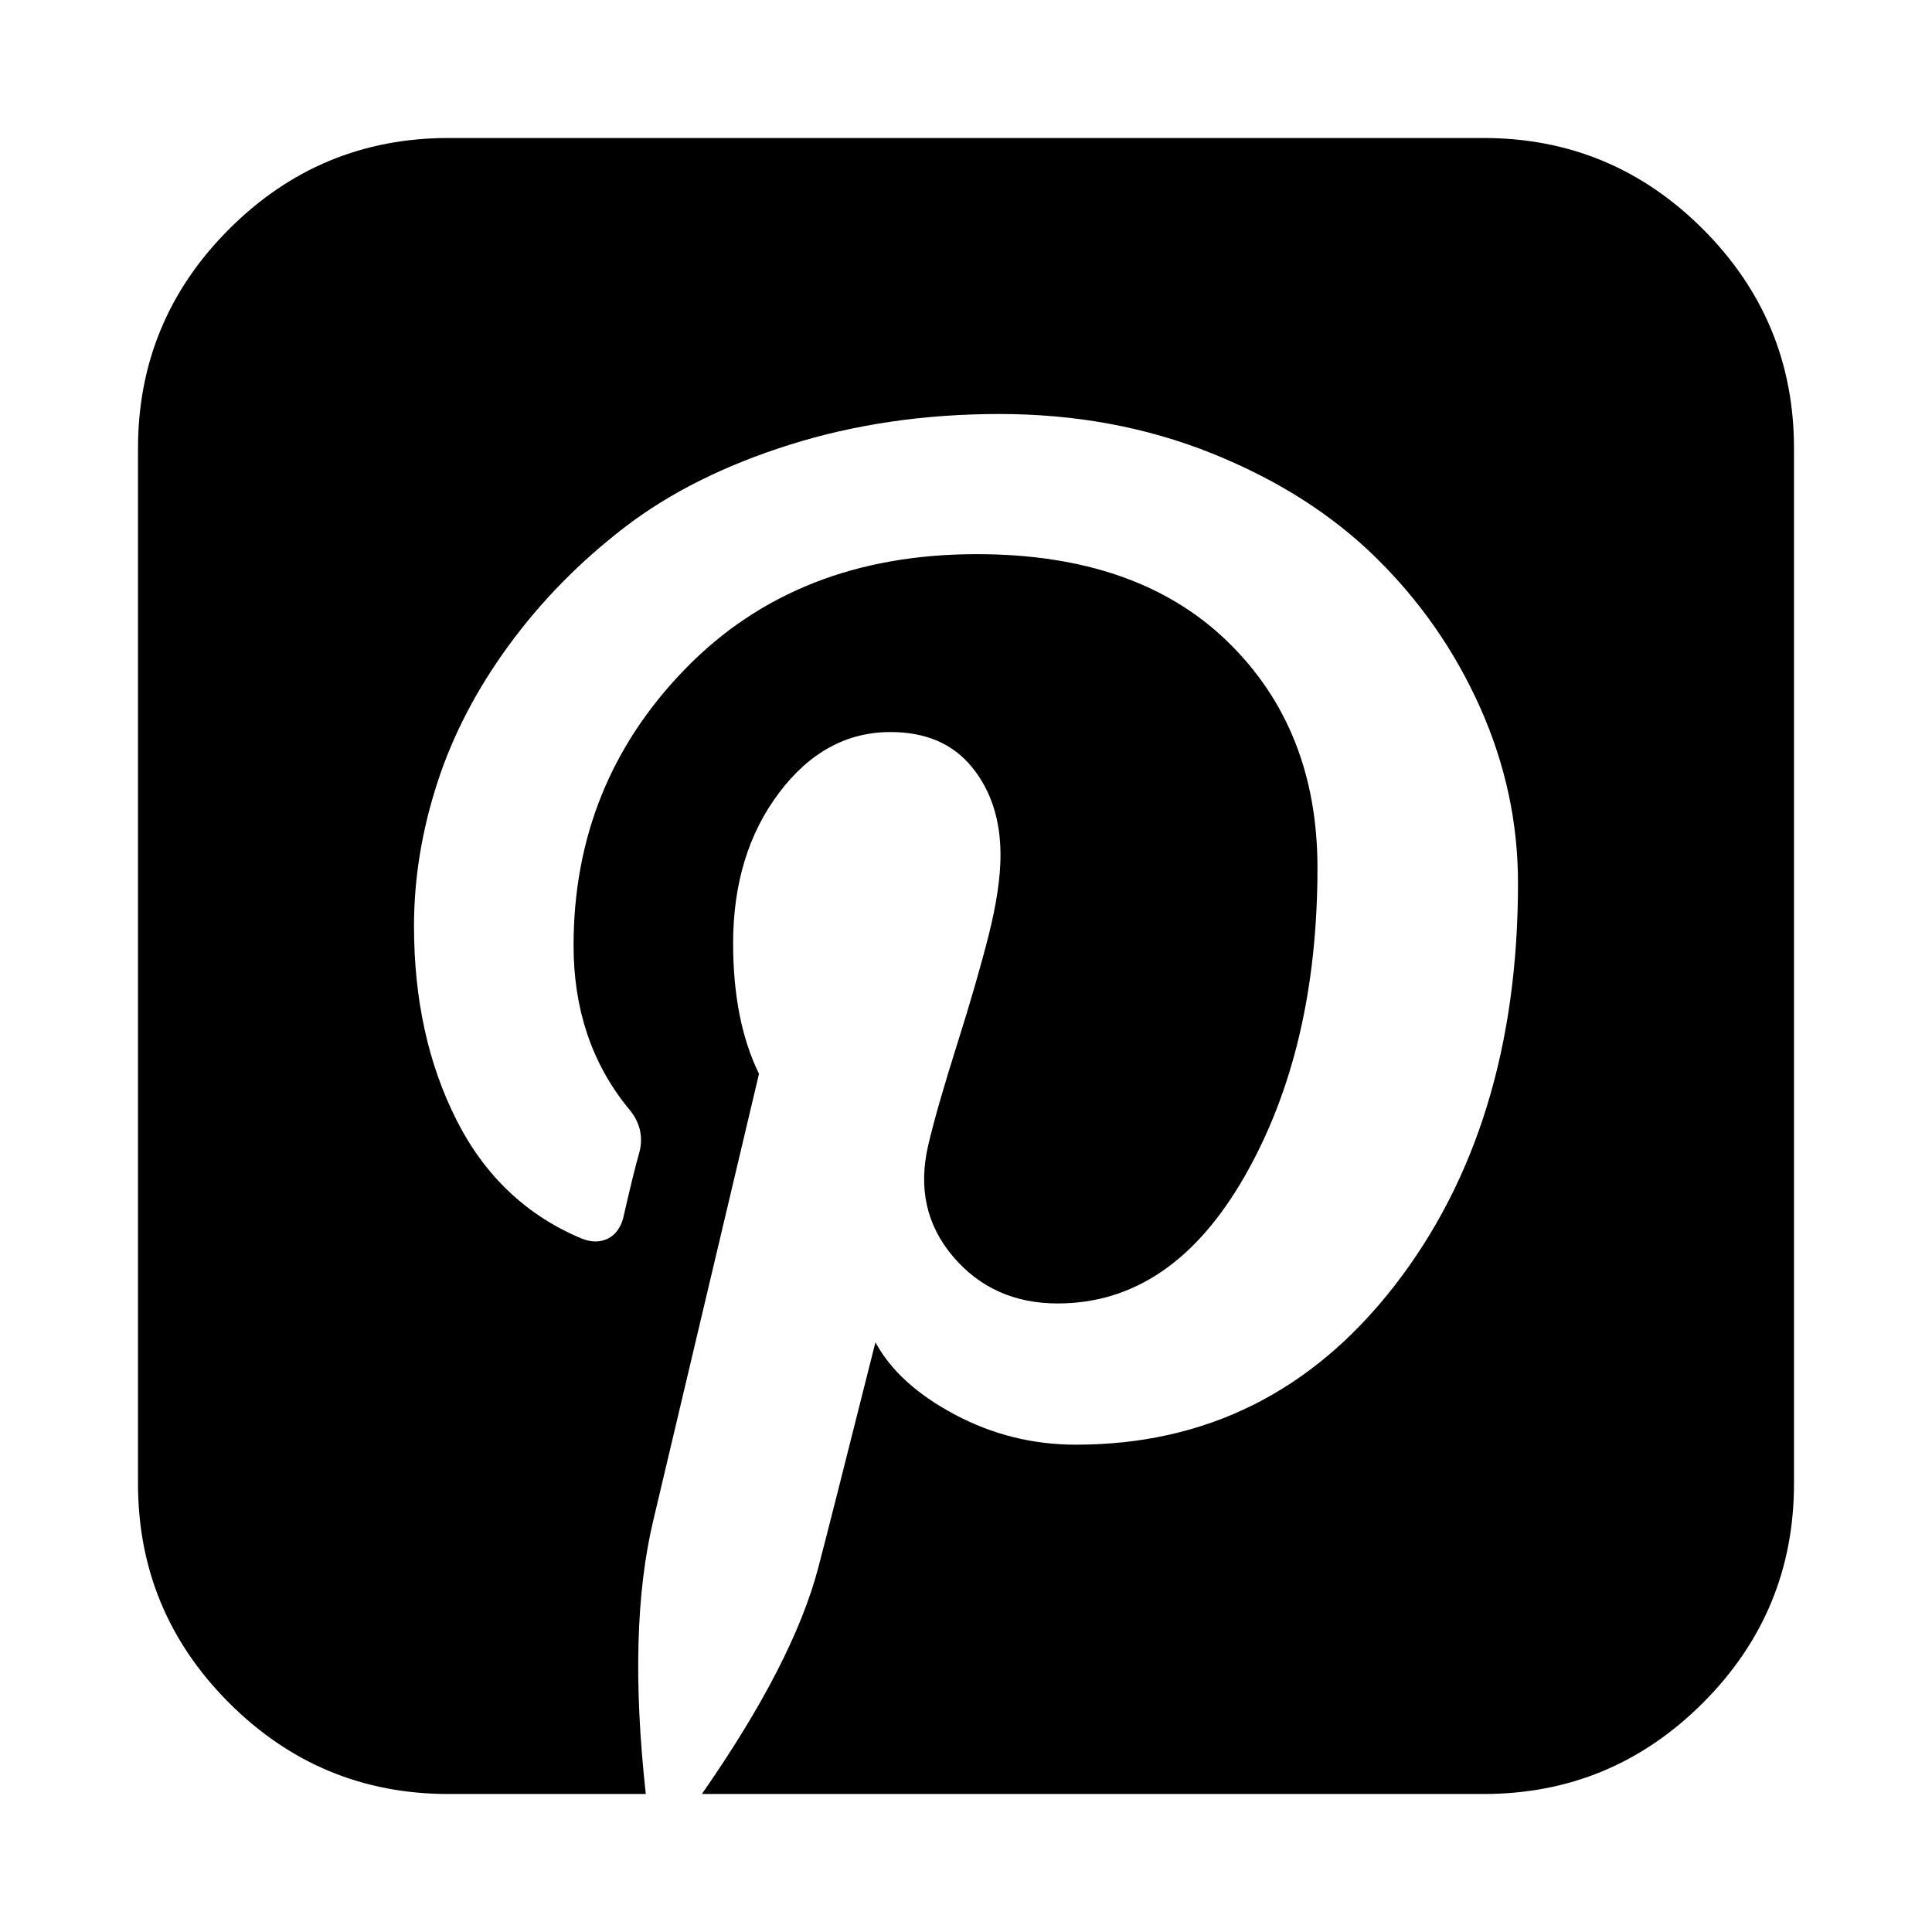
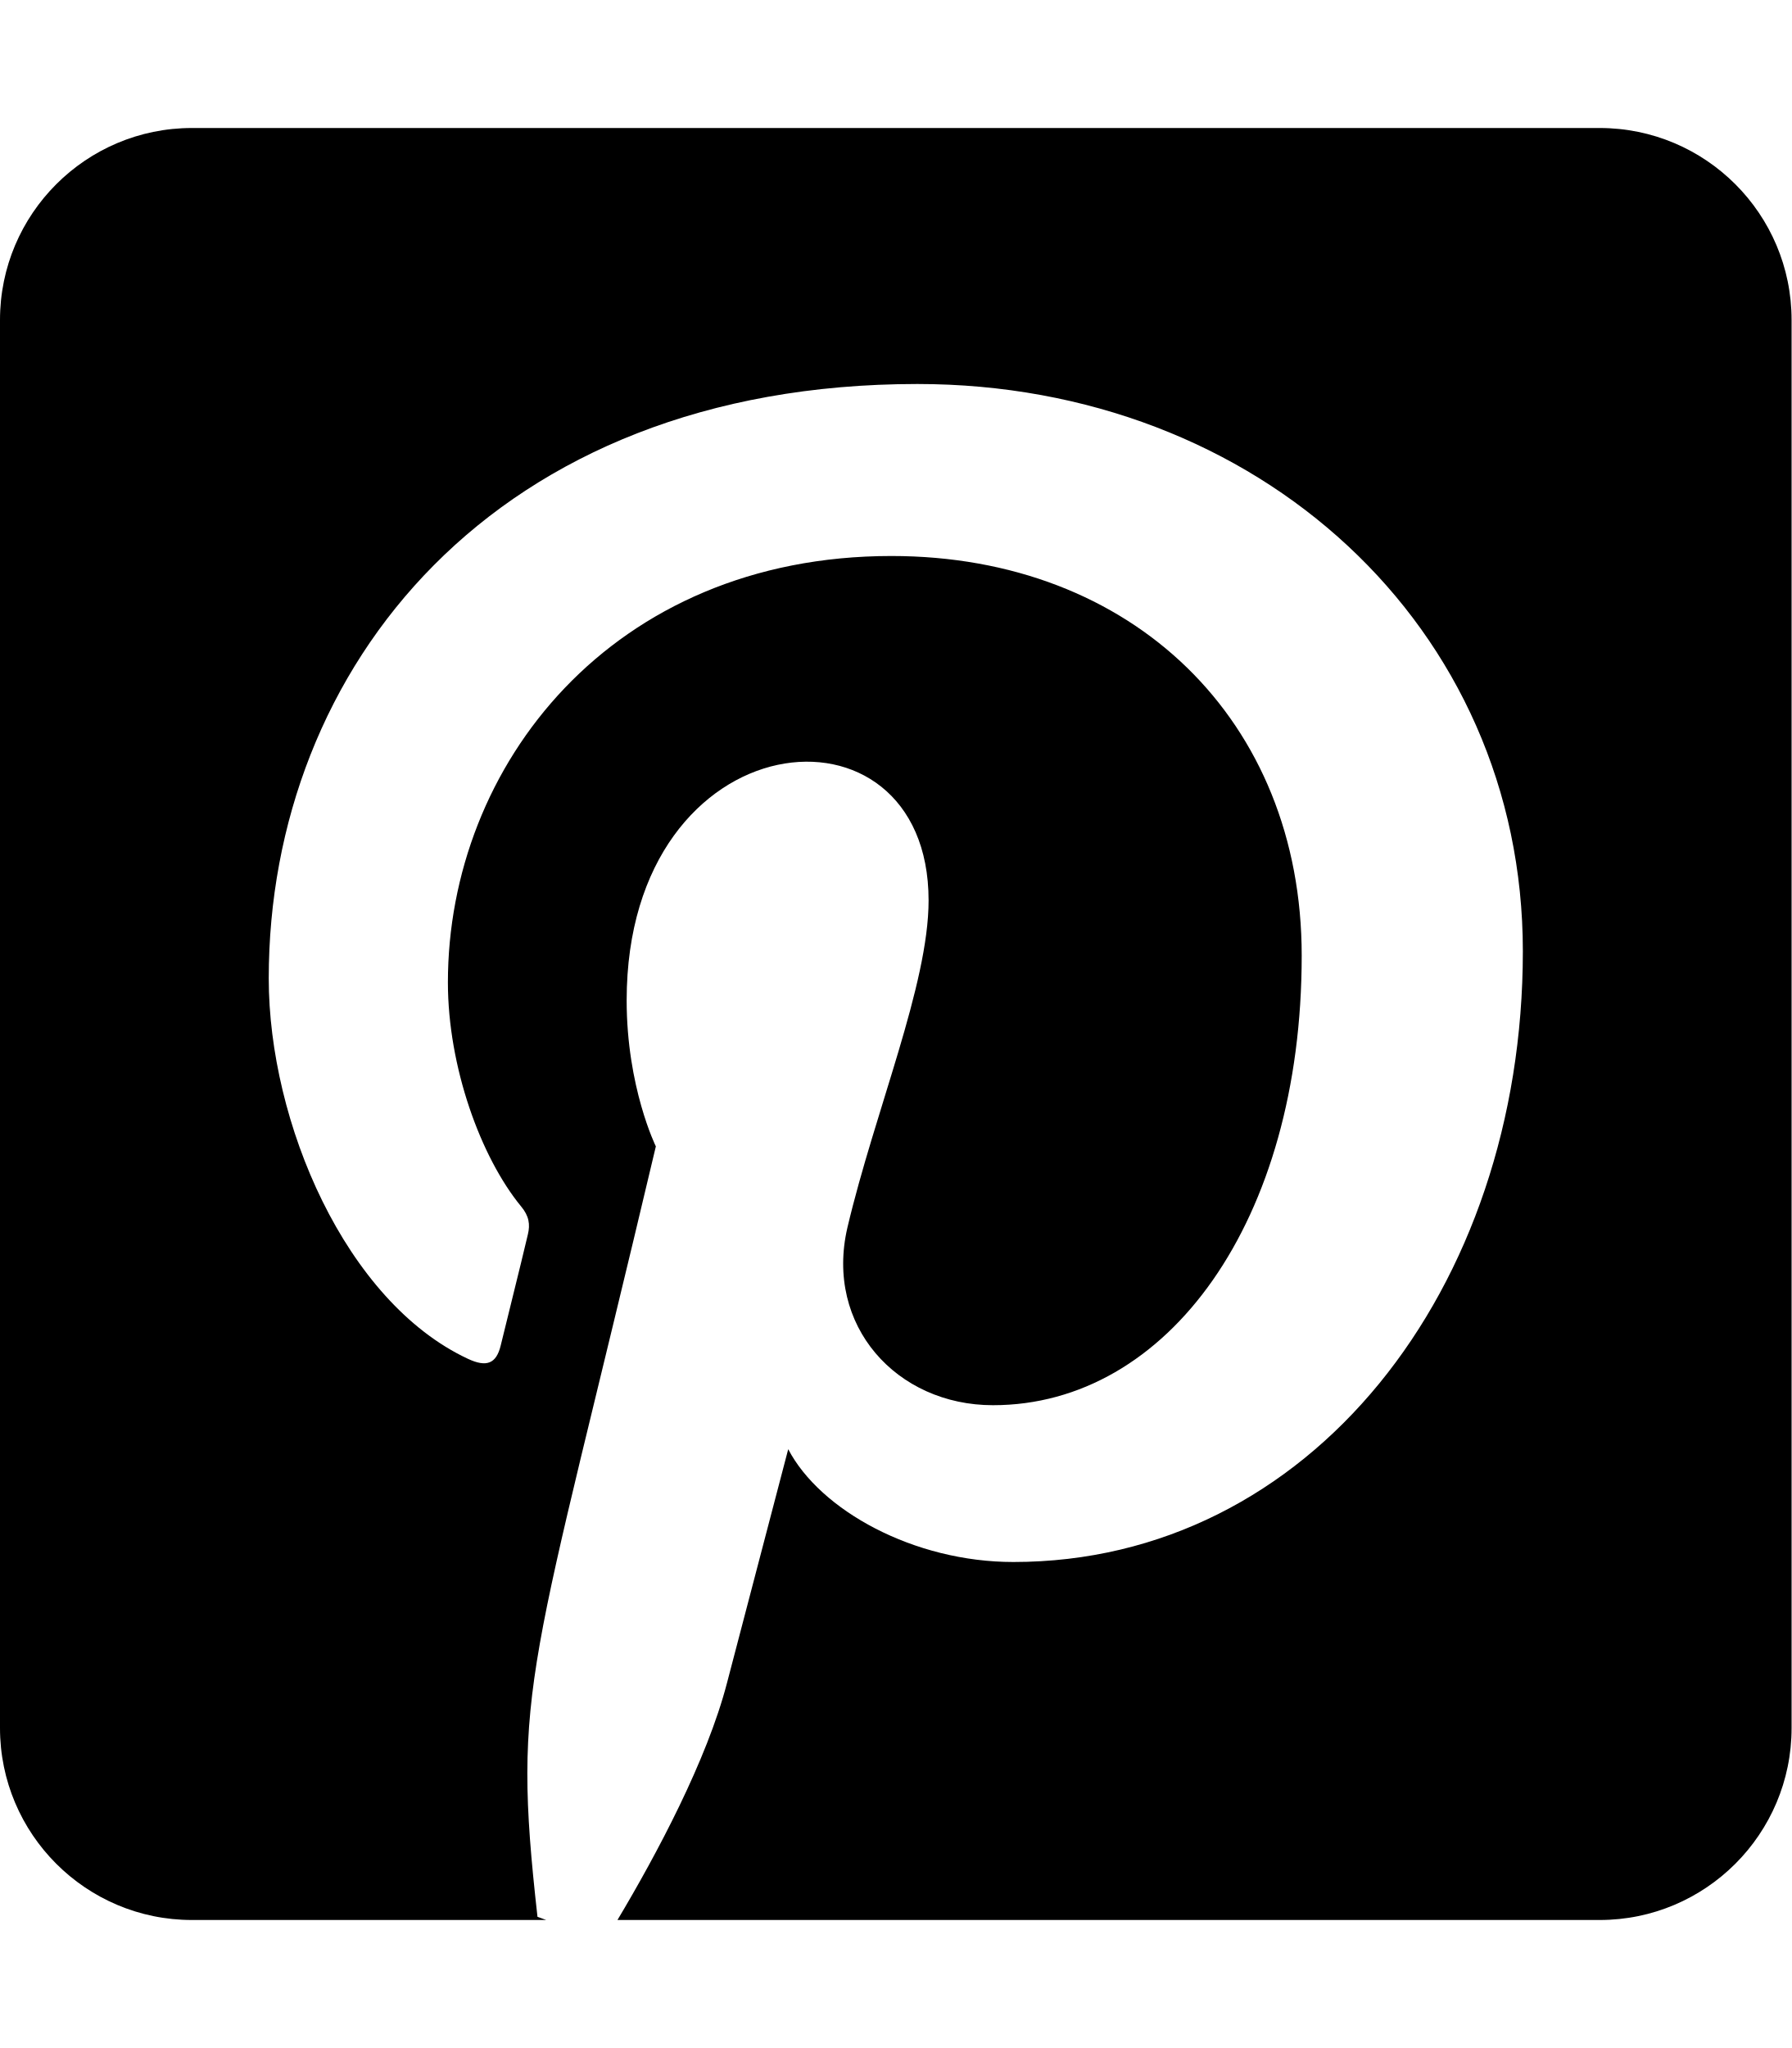
- <svg xmlns="http://www.w3.org/2000/svg" width="1792" height="1792" viewBox="0 0 1792 1792">
-   <path d="M1376 128q119 0 203.5 84.5t84.5 203.5v960q0 119-84.5 203.5t-203.5 84.5h-725q85-122 108-210 9-34 53-209 21 39 73.5 67t112.5 28q181 0 295.5-147.5t114.5-373.5q0-84-35-162.5t-96.5-139-152.5-97-197-36.5q-104 0-194.5 28.5t-153 76.5-107.5 109.5-66.5 128-21.5 132.5q0 102 39.5 180t116.5 110q13 5 23.5 0t14.5-19q10-44 15-61 6-23-11-42-50-62-50-150 0-150 103.5-256.5t270.5-106.5q149 0 232.5 81t83.5 210q0 168-67.5 286t-173.5 118q-60 0-97-43.5t-23-103.5q8-34 26.5-92.5t29.5-102 11-74.5q0-49-26.5-81.5t-75.5-32.5q-61 0-103.5 56.5t-42.5 139.5q0 72 24 121l-98 414q-24 100-7 254h-183q-119 0-203.5-84.5t-84.5-203.5v-960q0-119 84.5-203.5t203.5-84.5h960z" />
+ <svg xmlns="http://www.w3.org/2000/svg" viewBox="0 0 448 512">
+   <path d="M448 80v352c0 26.5-21.5 48-48 48H154.4c9.8-16.4 22.4-40 27.4-59.3 3-11.5 15.3-58.4 15.3-58.4 8 15.3 31.4 28.2 56.3 28.2 74.1 0 127.4-68.1 127.4-152.7 0-81.1-66.2-141.8-151.4-141.8-106 0-162.2 71.1-162.2 148.6 0 36 19.2 80.8 49.8 95.1 4.7 2.2 7.1 1.2 8.2-3.3.8-3.4 5-20.1 6.8-27.8.6-2.5.3-4.6-1.7-7-10.1-12.3-18.3-34.9-18.3-56 0-54.2 41-106.6 110.9-106.6 60.3 0 102.6 41.1 102.6 99.9 0 66.4-33.5 112.4-77.2 112.4-24.1 0-42.1-19.9-36.4-44.4 6.9-29.2 20.3-60.7 20.3-81.8 0-53-75.5-45.7-75.5 25 0 21.7 7.3 36.5 7.3 36.5-31.4 132.8-36.1 134.5-29.6 192.6l2.2.8H48c-26.5 0-48-21.5-48-48V80c0-26.5 21.5-48 48-48h352c26.5 0 48 21.5 48 48z" />
</svg>
